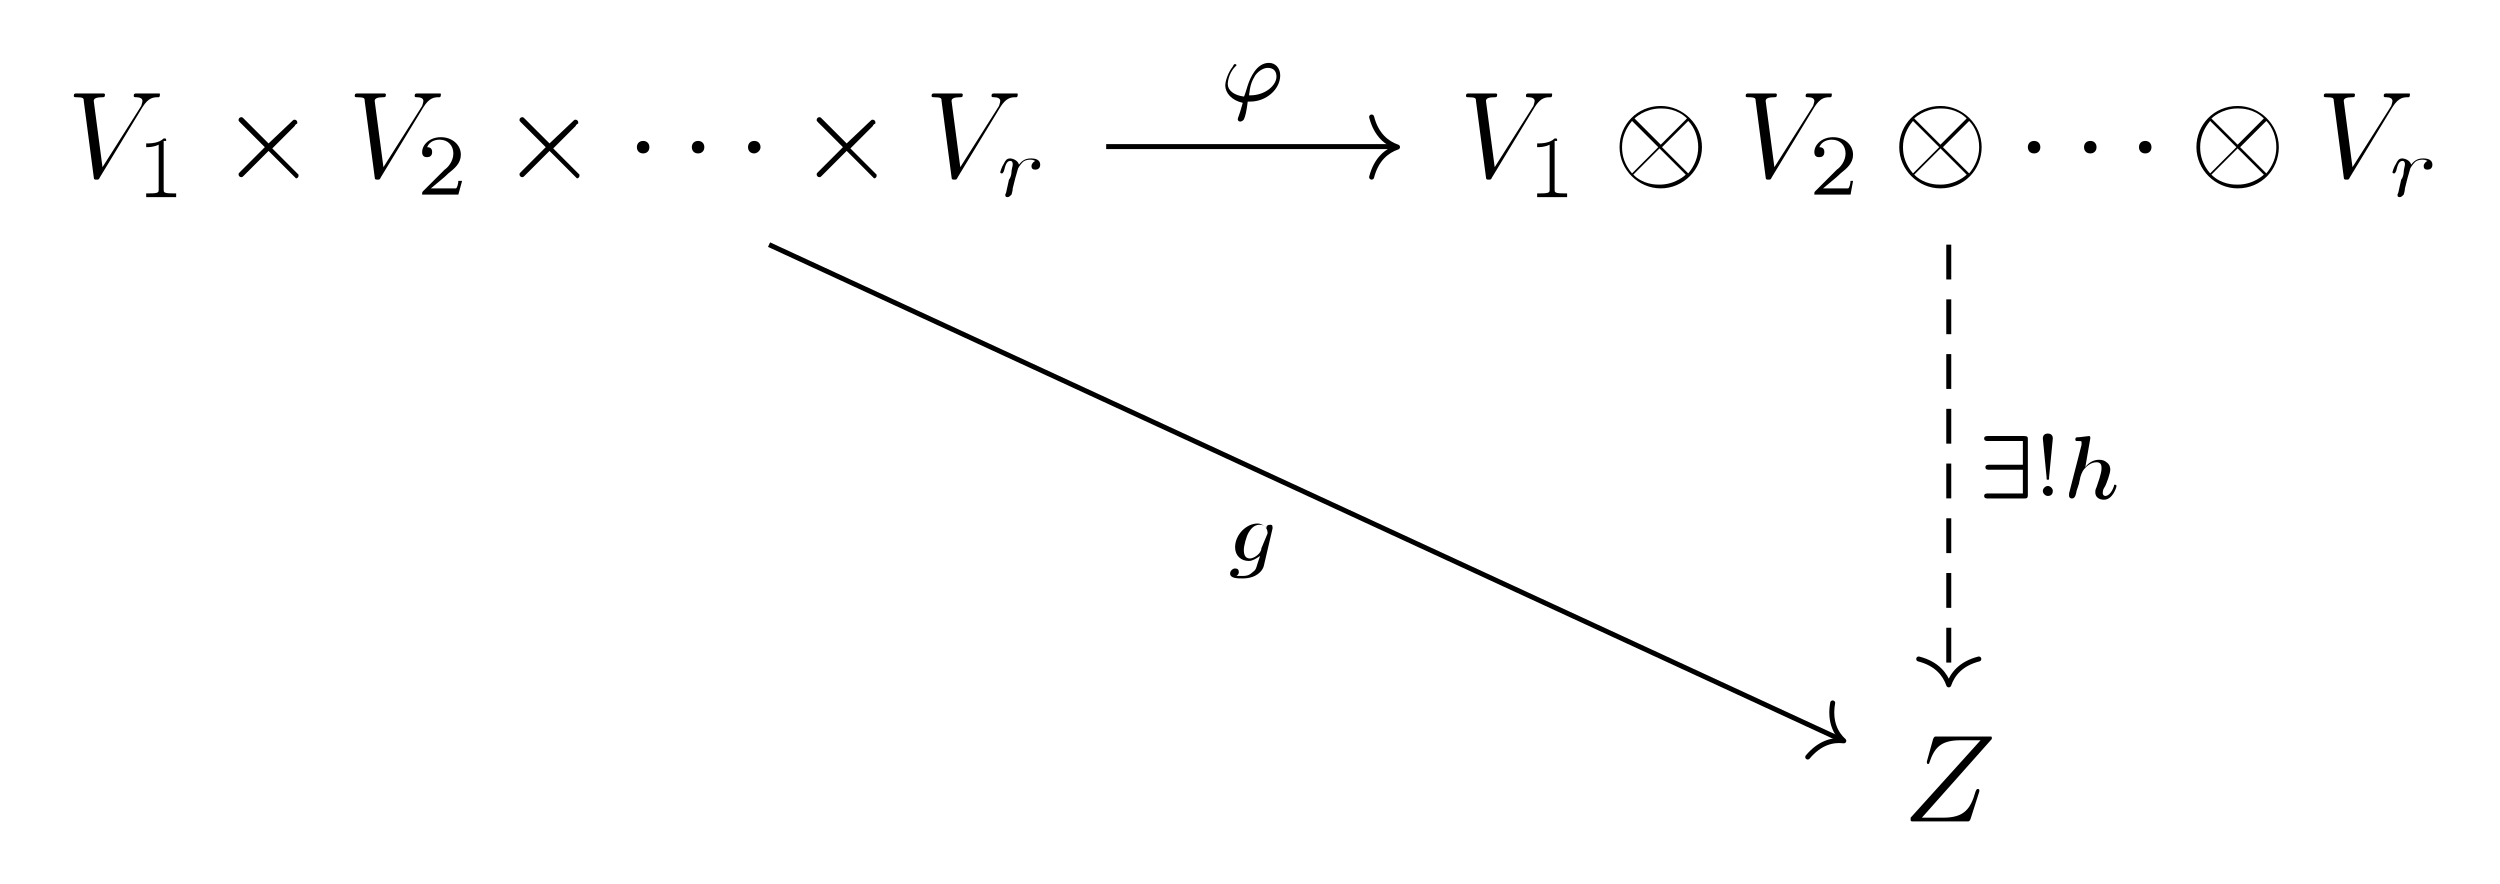
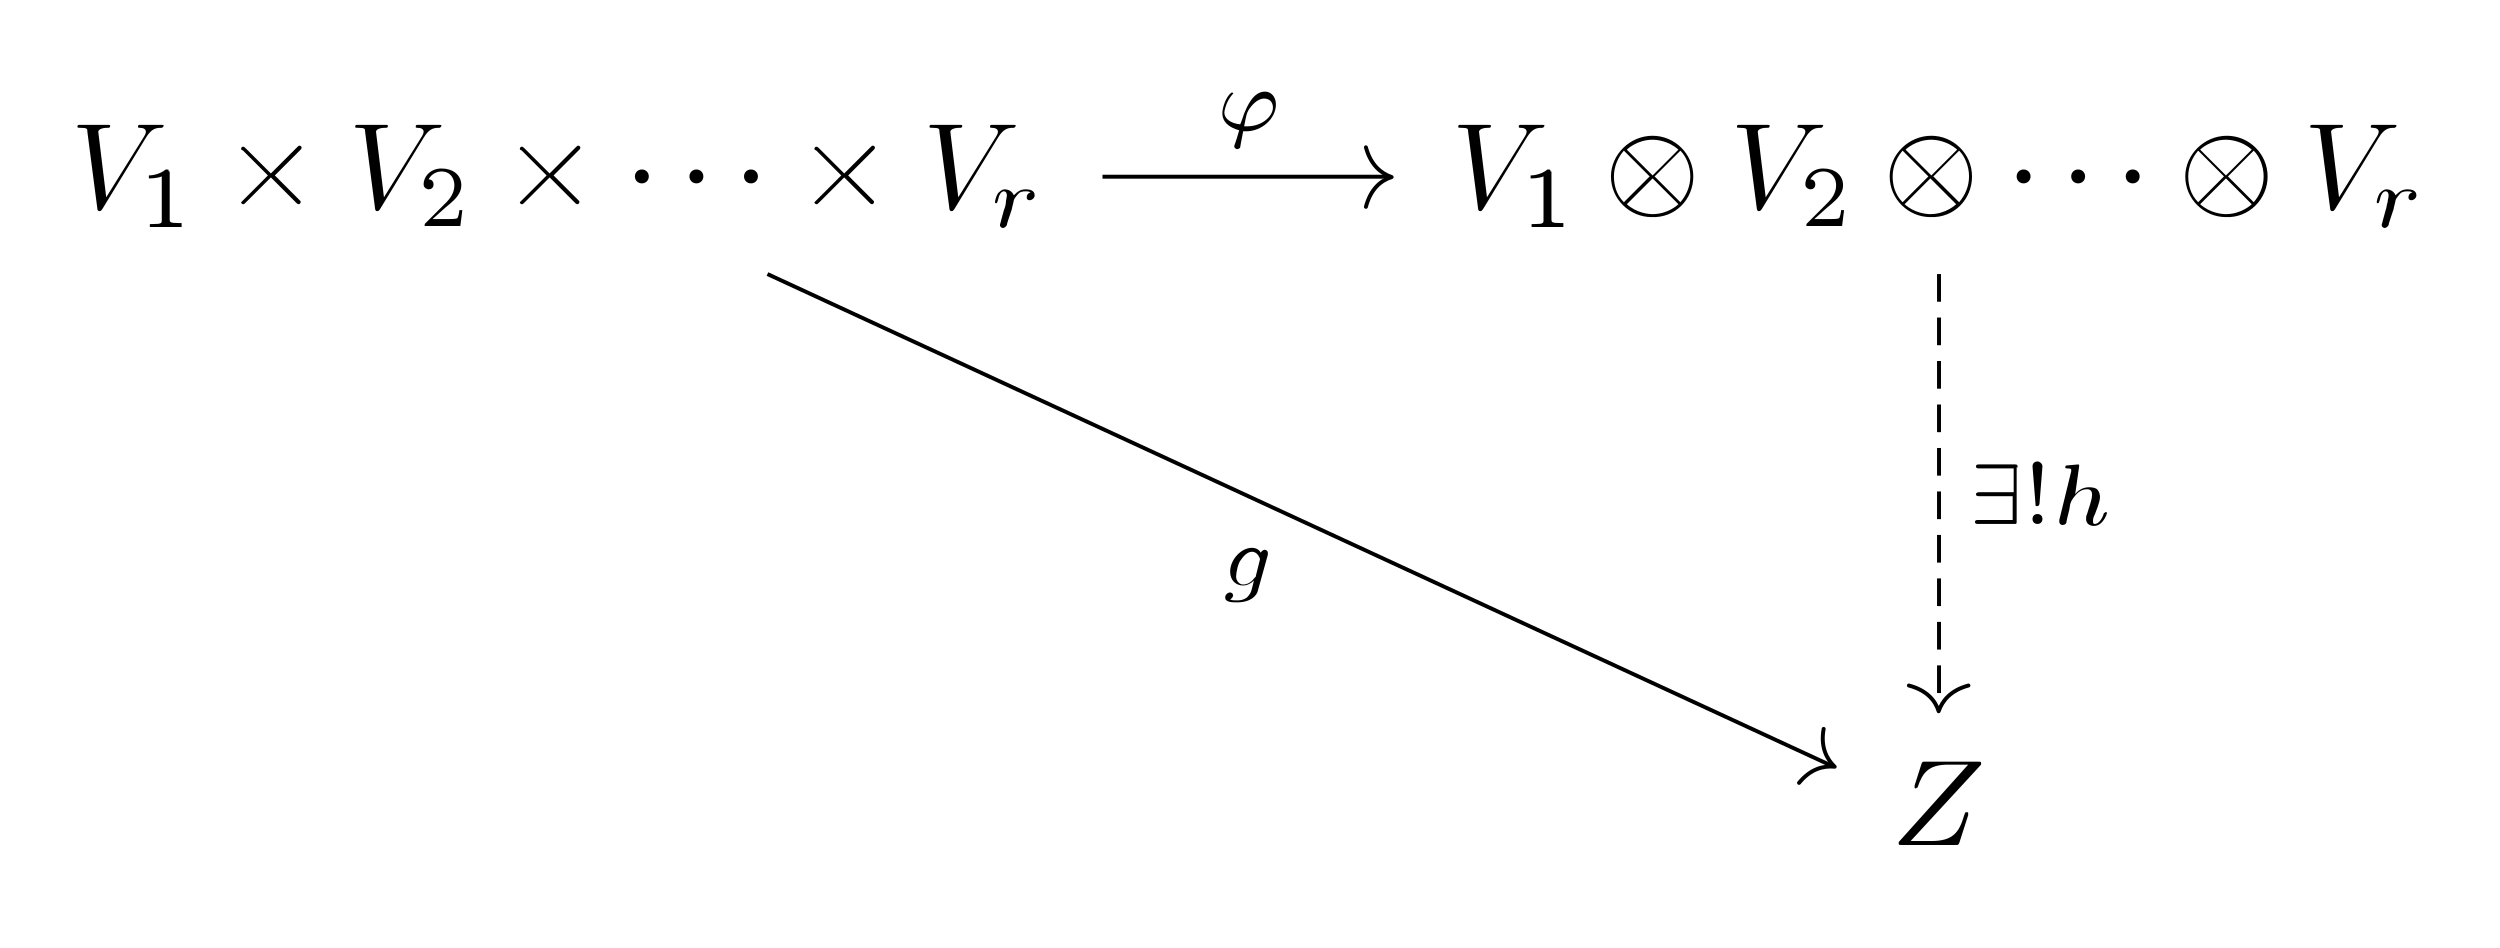
- <svg xmlns="http://www.w3.org/2000/svg" version="1.1" id="图层_1" x="0px" y="0px" viewBox="0 0 540.6 191.1" style="enable-background:new 0 0 540.6 191.1;" xml:space="preserve">
+ <svg xmlns="http://www.w3.org/2000/svg" version="1.1" id="图层_1" x="0px" y="0px" width="680.5px" height="258px" viewBox="0 0 680.5 258" style="enable-background:new 0 0 680.5 258;" xml:space="preserve">
  <style type="text/css">
	.st0{fill:#FFFFFF;stroke:#000000;stroke-miterlimit:10;}
	.st1{fill:none;stroke:#000000;stroke-width:1.076;stroke-miterlimit:10;}
	.st2{fill:none;stroke:#000000;stroke-width:1.076;stroke-linecap:round;stroke-linejoin:round;stroke-miterlimit:10;}
	.st3{fill:none;stroke:#000000;stroke-width:1.076;stroke-miterlimit:10;stroke-dasharray:7.531,4.304;}
</style>
-   <rect x="-57.7" y="-72.2" class="st0" width="666.9" height="344.7" />
+   <rect x="-71.1" y="-81.8" class="st0" width="833.6" height="430.9" />
  <g id="page1">
    <g transform="matrix(2.7 0 0 2.7 -300.4875 -201.1852)">
      <g>
-         <path id="g2-86" d="M122.7,83.1c0.5-0.8,0.9-0.8,1.3-0.8c0.1,0,0.1-0.2,0.1-0.2c0-0.1,0-0.1-0.1-0.1c-0.3,0-0.5,0-0.8,0     c-0.3,0-0.7,0-1,0c-0.1,0-0.2,0-0.2,0.2c0,0.1,0.1,0.1,0.2,0.1c0.3,0,0.5,0.1,0.5,0.3c0,0.1-0.1,0.4-0.1,0.4l-3.1,4.9l-0.7-5.3     c0-0.2,0.2-0.3,0.7-0.3c0.1,0,0.2,0,0.2-0.2c0-0.1-0.1-0.1-0.1-0.1c-0.4,0-0.8,0-1.2,0c-0.2,0-0.4,0-0.5,0s-0.4,0-0.5,0     c-0.1,0-0.2,0-0.2,0.2c0,0.1,0.1,0.1,0.2,0.1c0.6,0,0.6,0.1,0.6,0.3l0.8,6.1c0,0.2,0.1,0.2,0.2,0.2c0.2,0,0.2,0,0.3-0.2     L122.7,83.1z" />
+         <path id="g2-86" d="M126,88.4c0.6-1,1.1-1,1.6-1c0.1,0,0.2-0.2,0.2-0.2c0-0.1-0.1-0.1-0.2-0.1c-0.3,0-0.7,0-1,0     c-0.4,0-0.8,0-1.2,0c-0.1,0-0.2,0-0.2,0.2c0,0.1,0.1,0.1,0.2,0.1c0.3,0,0.6,0.1,0.6,0.4c0,0.2-0.2,0.5-0.2,0.5l-3.8,6.1l-0.8-6.6     c0-0.2,0.3-0.4,0.9-0.4c0.2,0,0.3,0,0.3-0.2c0-0.1-0.1-0.1-0.2-0.1c-0.5,0-1,0-1.5,0c-0.2,0-0.5,0-0.7,0s-0.5,0-0.7,0     c-0.1,0-0.2,0-0.2,0.2c0,0.1,0.1,0.1,0.3,0.1c0.7,0,0.7,0.1,0.7,0.4l1,7.7c0,0.2,0.1,0.3,0.2,0.3c0.2,0,0.2-0.1,0.3-0.2L126,88.4     z" />
      </g>
      <g>
-         <path id="g4-49" d="M124.6,85.8c0-0.2,0-0.2-0.2-0.2c-0.4,0.4-1.1,0.4-1.4,0.4v0.3c0.2,0,0.6,0,1-0.2v3.6c0,0.2,0,0.3-0.7,0.3     h-0.3v0.3c0.1,0,1,0,1.2,0c0.2,0,1.1,0,1.2,0V90h-0.3c-0.7,0-0.7-0.1-0.7-0.3V85.8z" />
+         <path id="g4-49" d="M128.3,91.8c0-0.2,0-0.2-0.3-0.2c-0.6,0.5-1.4,0.6-1.7,0.6v0.3c0.2,0,0.8,0,1.3-0.2v4.4c0,0.3,0,0.4-0.9,0.4     h-0.3v0.3c0.2,0,1.2,0,1.6,0c0.3,0,1.4,0,1.6,0V97h-0.3c-0.9,0-0.9-0.1-0.9-0.4V91.8z" />
      </g>
      <g>
-         <path id="g0-2" d="M132.8,86l-2-2c-0.1-0.1-0.1-0.1-0.2-0.1c-0.1,0-0.2,0.1-0.2,0.2c0,0.1,0,0.1,0.1,0.2l2,2l-2,2     c-0.1,0.1-0.1,0.1-0.1,0.2c0,0.1,0.1,0.2,0.2,0.2c0.1,0,0.1,0,0.2-0.1l2-2l2.1,2.1c0,0,0.1,0.1,0.1,0.1c0.1,0,0.2-0.1,0.2-0.2     c0,0,0-0.1,0-0.1c0,0-1.6-1.6-2.1-2.1l1.8-1.8c0-0.1,0.2-0.2,0.2-0.2c0,0,0-0.1,0-0.1c0-0.1-0.1-0.2-0.2-0.2     c-0.1,0-0.1,0-0.2,0.1L132.8,86z" />
+         <path id="g0-2" d="M138.6,92l-2.5-2.5c-0.1-0.1-0.2-0.2-0.3-0.2c-0.1,0-0.2,0.1-0.2,0.2c0,0.1,0,0.1,0.2,0.2l2.5,2.5l-2.5,2.5     c-0.1,0.1-0.2,0.2-0.2,0.2c0,0.1,0.1,0.2,0.2,0.2c0.1,0,0.1,0,0.3-0.2l2.5-2.5l2.6,2.6c0,0,0.1,0.1,0.2,0.1     c0.1,0,0.2-0.1,0.2-0.2c0,0,0-0.1,0-0.1c0,0-2-2-2.6-2.6l2.3-2.3c0.1-0.1,0.2-0.2,0.3-0.3c0,0,0.1-0.1,0.1-0.2     c0-0.1-0.1-0.2-0.2-0.2c-0.1,0-0.1,0-0.3,0.2L138.6,92z" />
      </g>
      <g>
-         <path id="g2-86_1_" d="M145.2,83.1c0.5-0.8,0.9-0.8,1.3-0.8c0.1,0,0.1-0.2,0.1-0.2c0-0.1,0-0.1-0.1-0.1c-0.3,0-0.5,0-0.8,0     c-0.3,0-0.7,0-1,0c-0.1,0-0.2,0-0.2,0.2c0,0.1,0.1,0.1,0.2,0.1c0.3,0,0.5,0.1,0.5,0.3c0,0.1-0.1,0.4-0.1,0.4l-3.1,4.9l-0.7-5.3     c0-0.2,0.2-0.3,0.7-0.3c0.1,0,0.2,0,0.2-0.2c0-0.1-0.1-0.1-0.1-0.1c-0.4,0-0.8,0-1.2,0c-0.2,0-0.4,0-0.5,0s-0.4,0-0.5,0     c-0.1,0-0.2,0-0.2,0.2c0,0.1,0.1,0.1,0.2,0.1c0.6,0,0.6,0.1,0.6,0.3l0.8,6.1c0,0.2,0.1,0.2,0.2,0.2c0.2,0,0.2,0,0.3-0.2     L145.2,83.1z" />
+         <path id="g2-86_1_" d="M154,88.4c0.6-1,1.1-1,1.6-1c0.1,0,0.2-0.2,0.2-0.2c0-0.1-0.1-0.1-0.2-0.1c-0.3,0-0.7,0-1,0     c-0.4,0-0.8,0-1.2,0c-0.1,0-0.2,0-0.2,0.2c0,0.1,0.1,0.1,0.2,0.1c0.3,0,0.6,0.1,0.6,0.4c0,0.2-0.2,0.5-0.2,0.5l-3.8,6.1l-0.8-6.6     c0-0.2,0.3-0.4,0.9-0.4c0.2,0,0.3,0,0.3-0.2c0-0.1-0.1-0.1-0.2-0.1c-0.5,0-1,0-1.5,0c-0.2,0-0.5,0-0.7,0c-0.2,0-0.5,0-0.7,0     c-0.1,0-0.2,0-0.2,0.2c0,0.1,0.1,0.1,0.3,0.1c0.7,0,0.7,0.1,0.7,0.4l1,7.7c0,0.2,0.1,0.3,0.2,0.3c0.2,0,0.2-0.1,0.3-0.2L154,88.4     z" />
      </g>
      <g>
-         <path id="g4-50" d="M148.3,89H148c0,0.2-0.1,0.6-0.2,0.6c-0.1,0-0.6,0-0.7,0h-1.3c0.7-0.6,1-0.8,1.4-1.2c0.5-0.4,1-0.8,1-1.5     c0-0.8-0.7-1.4-1.6-1.4c-0.9,0-1.5,0.6-1.5,1.2c0,0.4,0.3,0.4,0.4,0.4c0.2,0,0.4-0.1,0.4-0.4c0-0.1,0-0.4-0.4-0.4     c0.2-0.5,0.7-0.6,1-0.6c0.7,0,1.1,0.5,1.1,1.1c0,0.6-0.4,1.1-0.7,1.3l-1.7,1.7c-0.1,0.1-0.1,0.1-0.1,0.3h2.9L148.3,89z" />
+         <path id="g4-50" d="M157.9,95.7h-0.3c0,0.2-0.1,0.7-0.2,0.8c-0.1,0.1-0.7,0.1-0.9,0.1h-1.6c0.9-0.8,1.2-1.1,1.7-1.5     c0.6-0.5,1.2-1.1,1.2-1.9c0-1.1-0.9-1.7-2-1.7c-1.1,0-1.8,0.8-1.8,1.6c0,0.4,0.4,0.5,0.5,0.5c0.2,0,0.5-0.1,0.5-0.5     c0-0.2-0.1-0.5-0.5-0.5c0.3-0.6,0.9-0.8,1.3-0.8c0.9,0,1.3,0.7,1.3,1.4c0,0.8-0.5,1.4-0.8,1.7l-2.1,2.1c-0.1,0.1-0.1,0.1-0.1,0.3     h3.6L157.9,95.7z" />
      </g>
      <g>
-         <path id="g0-2_1_" d="M155.3,86l-2-2c-0.1-0.1-0.1-0.1-0.2-0.1c-0.1,0-0.2,0.1-0.2,0.2c0,0.1,0,0.1,0.1,0.2l2,2l-2,2     c-0.1,0.1-0.1,0.1-0.1,0.2c0,0.1,0.1,0.2,0.2,0.2c0.1,0,0.1,0,0.2-0.1l2-2l2.1,2.1c0,0,0.1,0.1,0.1,0.1c0.1,0,0.2-0.1,0.2-0.2     c0,0,0-0.1,0-0.1c0,0-1.6-1.6-2.1-2.1l1.8-1.8c0-0.1,0.2-0.2,0.2-0.2c0,0,0-0.1,0-0.1c0-0.1-0.1-0.2-0.2-0.2     c-0.1,0-0.1,0-0.2,0.1L155.3,86z" />
+         <path id="g0-2_1_" d="M166.7,92l-2.5-2.5c-0.1-0.1-0.2-0.2-0.3-0.2c-0.1,0-0.2,0.1-0.2,0.2c0,0.1,0,0.1,0.2,0.2l2.5,2.5l-2.5,2.5     c-0.1,0.1-0.2,0.2-0.2,0.2c0,0.1,0.1,0.2,0.2,0.2c0.1,0,0.1,0,0.3-0.2l2.5-2.5l2.6,2.6c0,0,0.1,0.1,0.2,0.1     c0.1,0,0.2-0.1,0.2-0.2c0,0,0-0.1,0-0.1c0,0-2-2-2.6-2.6l2.3-2.3c0.1-0.1,0.2-0.2,0.3-0.3c0,0,0.1-0.1,0.1-0.2     c0-0.1-0.1-0.2-0.2-0.2c-0.1,0-0.1,0-0.3,0.2L166.7,92z" />
      </g>
      <g>
-         <path id="g0-1" d="M163.3,86.3c0-0.3-0.2-0.5-0.5-0.5c-0.3,0-0.5,0.2-0.5,0.5s0.2,0.5,0.5,0.5C163.1,86.8,163.3,86.6,163.3,86.3z     " />
+         <path id="g0-1" d="M176.7,92.3c0-0.4-0.3-0.7-0.7-0.7s-0.7,0.3-0.7,0.7s0.3,0.7,0.7,0.7S176.7,92.7,176.7,92.3z" />
      </g>
      <g>
-         <path id="g0-1_1_" d="M167.7,86.3c0-0.3-0.2-0.5-0.5-0.5c-0.3,0-0.5,0.2-0.5,0.5s0.2,0.5,0.5,0.5     C167.5,86.8,167.7,86.6,167.7,86.3z" />
+         <path id="g0-1_1_" d="M182.2,92.3c0-0.4-0.3-0.7-0.7-0.7s-0.7,0.3-0.7,0.7s0.3,0.7,0.7,0.7S182.2,92.7,182.2,92.3z" />
      </g>
      <g>
-         <path id="g0-1_2_" d="M172.2,86.3c0-0.3-0.2-0.5-0.5-0.5c-0.3,0-0.5,0.2-0.5,0.5s0.2,0.5,0.5,0.5     C171.9,86.8,172.2,86.6,172.2,86.3z" />
+         <path id="g0-1_2_" d="M187.7,92.3c0-0.4-0.3-0.7-0.7-0.7s-0.7,0.3-0.7,0.7s0.3,0.7,0.7,0.7S187.7,92.7,187.7,92.3z" />
      </g>
      <g>
-         <path id="g0-2_2_" d="M179.1,86l-2-2c-0.1-0.1-0.1-0.1-0.2-0.1c-0.1,0-0.2,0.1-0.2,0.2c0,0.1,0,0.1,0.1,0.2l2,2l-2,2     c-0.1,0.1-0.1,0.1-0.1,0.2c0,0.1,0.1,0.2,0.2,0.2c0.1,0,0.1,0,0.2-0.1l2-2l2.1,2.1c0,0,0.1,0.1,0.1,0.1c0.1,0,0.2-0.1,0.2-0.2     c0,0,0-0.1,0-0.1c0,0-1.6-1.6-2.1-2.1l1.8-1.8c0-0.1,0.2-0.2,0.2-0.2c0,0,0-0.1,0-0.1c0-0.1-0.1-0.2-0.2-0.2     c-0.1,0-0.1,0-0.2,0.1L179.1,86z" />
+         <path id="g0-2_2_" d="M196.4,92l-2.5-2.5c-0.1-0.1-0.2-0.2-0.3-0.2c-0.1,0-0.2,0.1-0.2,0.2c0,0.1,0,0.1,0.2,0.2l2.5,2.5l-2.5,2.5     c-0.1,0.1-0.2,0.2-0.2,0.2c0,0.1,0.1,0.2,0.2,0.2c0.1,0,0.1,0,0.3-0.2l2.5-2.5l2.6,2.6c0,0,0.1,0.1,0.2,0.1     c0.1,0,0.2-0.1,0.2-0.2c0,0,0-0.1,0-0.1c0,0-2-2-2.6-2.6l2.3-2.3c0.1-0.1,0.2-0.2,0.3-0.3c0,0,0.1-0.1,0.1-0.2     c0-0.1-0.1-0.2-0.2-0.2c-0.1,0-0.1,0-0.3,0.2L196.4,92z" />
      </g>
      <g>
-         <path id="g2-86_2_" d="M191.4,83.1c0.5-0.8,0.9-0.8,1.3-0.8c0.1,0,0.1-0.2,0.1-0.2c0-0.1,0-0.1-0.1-0.1c-0.3,0-0.5,0-0.8,0     c-0.3,0-0.7,0-1,0c-0.1,0-0.2,0-0.2,0.2c0,0.1,0.1,0.1,0.2,0.1c0.3,0,0.5,0.1,0.5,0.3c0,0.1-0.1,0.4-0.1,0.4l-3.1,4.9l-0.7-5.3     c0-0.2,0.2-0.3,0.7-0.3c0.1,0,0.2,0,0.2-0.2c0-0.1-0.1-0.1-0.1-0.1c-0.4,0-0.8,0-1.2,0c-0.2,0-0.4,0-0.5,0s-0.4,0-0.5,0     c-0.1,0-0.2,0-0.2,0.2c0,0.1,0.1,0.1,0.2,0.1c0.6,0,0.6,0.1,0.6,0.3l0.8,6.1c0,0.2,0.1,0.2,0.2,0.2c0.2,0,0.2,0,0.3-0.2     L191.4,83.1z" />
+         <path id="g2-86_2_" d="M211.9,88.4c0.6-1,1.1-1,1.6-1c0.1,0,0.2-0.2,0.2-0.2c0-0.1-0.1-0.1-0.2-0.1c-0.3,0-0.7,0-1,0     c-0.4,0-0.8,0-1.2,0c-0.1,0-0.2,0-0.2,0.2c0,0.1,0.1,0.1,0.2,0.1c0.3,0,0.6,0.1,0.6,0.4c0,0.2-0.2,0.5-0.2,0.5l-3.8,6.1l-0.8-6.6     c0-0.2,0.3-0.4,0.9-0.4c0.2,0,0.3,0,0.3-0.2c0-0.1-0.1-0.1-0.2-0.1c-0.5,0-1,0-1.5,0c-0.2,0-0.5,0-0.7,0c-0.2,0-0.5,0-0.7,0     c-0.1,0-0.2,0-0.2,0.2c0,0.1,0.1,0.1,0.3,0.1c0.7,0,0.7,0.1,0.7,0.4l1,7.7c0,0.2,0.1,0.3,0.2,0.3c0.2,0,0.2-0.1,0.3-0.2     L211.9,88.4z" />
      </g>
      <g>
-         <path id="g3-114" d="M192.6,88.8c0,0,0.2-0.7,0.2-0.7c0-0.1,0.2-0.4,0.4-0.6c0.1-0.1,0.3-0.2,0.6-0.2c0.1,0,0.2,0,0.4,0.1     c-0.2,0.1-0.3,0.3-0.3,0.4c0,0.2,0.1,0.3,0.3,0.3s0.4-0.1,0.4-0.4c0-0.4-0.4-0.5-0.7-0.5c-0.4,0-0.7,0.1-1,0.5     c-0.1-0.4-0.6-0.5-0.7-0.5c-0.3,0-0.4,0.2-0.5,0.4c-0.2,0.3-0.3,0.7-0.3,0.7c0,0.1,0.1,0.1,0.1,0.1c0.1,0,0.1,0,0.2-0.2     c0.1-0.4,0.2-0.8,0.5-0.8c0.2,0,0.2,0.2,0.2,0.3c0,0.1-0.1,0.4-0.1,0.6s-0.1,0.5-0.2,0.6l-0.2,0.9c0,0.1-0.1,0.3-0.1,0.3     c0,0.2,0.1,0.2,0.2,0.2c0.1,0,0.2-0.1,0.3-0.2c0,0,0.1-0.3,0.1-0.5L192.6,88.8z" />
+         <path id="g3-114" d="M213.3,95.6c0-0.1,0.2-0.8,0.2-0.9c0-0.1,0.3-0.5,0.5-0.7c0.1-0.1,0.3-0.2,0.7-0.2c0.1,0,0.3,0,0.5,0.1     c-0.3,0.1-0.4,0.3-0.4,0.5c0,0.2,0.1,0.3,0.3,0.3s0.5-0.2,0.5-0.5c0-0.5-0.5-0.6-0.9-0.6c-0.5,0-0.8,0.2-1.2,0.6     c-0.2-0.5-0.7-0.6-0.9-0.6c-0.3,0-0.5,0.2-0.7,0.4c-0.2,0.3-0.3,0.8-0.3,0.9c0,0.1,0.1,0.1,0.1,0.1c0.1,0,0.1,0,0.2-0.3     c0.1-0.5,0.3-0.9,0.6-0.9c0.2,0,0.3,0.2,0.3,0.4c0,0.2-0.1,0.5-0.1,0.7s-0.1,0.6-0.2,0.8l-0.3,1.1c0,0.1-0.1,0.3-0.1,0.4     c0,0.2,0.2,0.3,0.3,0.3c0.1,0,0.3-0.1,0.4-0.3c0-0.1,0.1-0.4,0.2-0.7L213.3,95.6z" />
      </g>
    </g>
    <g transform="matrix(2.7 0 0 2.7 -300.4874 -201.1852)">
      <g>
-         <path id="g2-86_3_" d="M234.2,83.1c0.5-0.8,0.9-0.8,1.3-0.8c0.1,0,0.1-0.2,0.1-0.2c0-0.1,0-0.1-0.1-0.1c-0.3,0-0.5,0-0.8,0     c-0.3,0-0.7,0-1,0c-0.1,0-0.2,0-0.2,0.2c0,0.1,0.1,0.1,0.2,0.1c0.3,0,0.5,0.1,0.5,0.3c0,0.1-0.1,0.4-0.1,0.4l-3.1,4.9l-0.7-5.3     c0-0.2,0.2-0.3,0.7-0.3c0.1,0,0.2,0,0.2-0.2c0-0.1-0.1-0.1-0.1-0.1c-0.4,0-0.8,0-1.2,0c-0.2,0-0.4,0-0.5,0s-0.4,0-0.5,0     c-0.1,0-0.2,0-0.2,0.2c0,0.1,0.1,0.1,0.2,0.1c0.6,0,0.6,0.1,0.6,0.3l0.8,6.1c0,0.2,0.1,0.2,0.2,0.2c0.2,0,0.2,0,0.3-0.2     L234.2,83.1z" />
+         <path id="g2-86_3_" d="M265.2,88.4c0.6-1,1.1-1,1.6-1c0.1,0,0.2-0.2,0.2-0.2c0-0.1-0.1-0.1-0.2-0.1c-0.3,0-0.7,0-1,0     c-0.4,0-0.8,0-1.2,0c-0.1,0-0.2,0-0.2,0.2c0,0.1,0.1,0.1,0.2,0.1c0.3,0,0.6,0.1,0.6,0.4c0,0.2-0.2,0.5-0.2,0.5l-3.8,6.1l-0.8-6.6     c0-0.2,0.3-0.4,0.9-0.4c0.2,0,0.3,0,0.3-0.2c0-0.1-0.1-0.1-0.2-0.1c-0.5,0-1,0-1.5,0c-0.2,0-0.5,0-0.7,0c-0.2,0-0.5,0-0.7,0     c-0.1,0-0.2,0-0.2,0.2c0,0.1,0.1,0.1,0.3,0.1c0.7,0,0.7,0.1,0.7,0.4l1,7.7c0,0.2,0.1,0.3,0.2,0.3c0.2,0,0.2-0.1,0.3-0.2     L265.2,88.4z" />
      </g>
      <g>
-         <path id="g4-49_1_" d="M236,85.8c0-0.2,0-0.2-0.2-0.2c-0.4,0.4-1.1,0.4-1.4,0.4v0.3c0.2,0,0.6,0,1-0.2v3.6c0,0.2,0,0.3-0.7,0.3     h-0.3v0.3c0.1,0,1,0,1.2,0c0.2,0,1.1,0,1.2,0V90h-0.3c-0.7,0-0.7-0.1-0.7-0.3V85.8z" />
+         <path id="g4-49_1_" d="M267.6,91.8c0-0.2,0-0.2-0.3-0.2c-0.6,0.5-1.4,0.6-1.7,0.6v0.3c0.2,0,0.8,0,1.3-0.2v4.4     c0,0.3,0,0.4-0.9,0.4h-0.3v0.3c0.2,0,1.2,0,1.6,0c0.3,0,1.4,0,1.6,0V97h-0.3c-0.9,0-0.9-0.1-0.9-0.4V91.8z" />
      </g>
      <g>
-         <path id="g0-10" d="M247.6,86.3c0-1.8-1.5-3.3-3.3-3.3c-1.9,0-3.3,1.5-3.3,3.3c0,1.8,1.5,3.3,3.3,3.3     C246.1,89.6,247.6,88.1,247.6,86.3z M242.3,84.1c0,0-0.1-0.1-0.1-0.1c0,0,0.8-0.8,2.1-0.8c0.3,0,1.3,0,2.1,0.8l-2.1,2.1     L242.3,84.1z M242,88.4c-0.6-0.7-0.8-1.4-0.8-2.1c0-0.8,0.3-1.5,0.8-2.1l2.1,2.1L242,88.4z M246.5,84.2c0.5,0.5,0.8,1.3,0.8,2.1     c0,0.8-0.3,1.5-0.8,2.1l-2.1-2.1L246.5,84.2z M246.2,88.4c0,0,0.1,0.1,0.1,0.1c0,0-0.8,0.8-2.1,0.8c-0.3,0-1.3,0-2.1-0.8l2.1-2.1     L246.2,88.4z" />
+         <path id="g0-10" d="M282,92.3c0-2.3-1.9-4.1-4.1-4.1c-2.3,0-4.2,1.9-4.2,4.1c0,2.3,1.9,4.1,4.1,4.1C280.2,96.5,282,94.6,282,92.3     z M275.4,89.7c0,0-0.1-0.1-0.1-0.1c0,0,1-1,2.6-1c0.4,0,1.6,0.1,2.6,1l-2.6,2.6L275.4,89.7z M275,94.9c-0.8-0.8-1-1.8-1-2.6     c0-1,0.4-1.9,1-2.6l2.6,2.6L275,94.9z M280.7,89.7c0.6,0.6,1,1.6,1,2.6c0,1-0.4,1.9-1,2.6l-2.6-2.6L280.7,89.7z M280.4,95     c0,0,0.1,0.1,0.1,0.1c0,0-1,1-2.6,1c-0.4,0-1.6-0.1-2.6-1l2.6-2.6L280.4,95z" />
      </g>
      <g>
-         <path id="g2-86_4_" d="M256.6,83.1c0.5-0.8,0.9-0.8,1.3-0.8c0.1,0,0.1-0.2,0.1-0.2c0-0.1,0-0.1-0.1-0.1c-0.3,0-0.5,0-0.8,0     c-0.3,0-0.7,0-1,0c-0.1,0-0.2,0-0.2,0.2c0,0.1,0.1,0.1,0.2,0.1c0.3,0,0.5,0.1,0.5,0.3c0,0.1-0.1,0.4-0.1,0.4l-3.1,4.9l-0.7-5.3     c0-0.2,0.2-0.3,0.7-0.3c0.1,0,0.2,0,0.2-0.2c0-0.1-0.1-0.1-0.1-0.1c-0.4,0-0.8,0-1.2,0c-0.2,0-0.4,0-0.5,0s-0.4,0-0.5,0     c-0.1,0-0.2,0-0.2,0.2c0,0.1,0.1,0.1,0.2,0.1c0.6,0,0.6,0.1,0.6,0.3l0.8,6.1c0,0.2,0.1,0.2,0.2,0.2c0.2,0,0.2,0,0.3-0.2     L256.6,83.1z" />
+         <path id="g2-86_4_" d="M293.3,88.4c0.6-1,1.1-1,1.6-1c0.1,0,0.2-0.2,0.2-0.2c0-0.1-0.1-0.1-0.2-0.1c-0.3,0-0.7,0-1,0     c-0.4,0-0.8,0-1.2,0c-0.1,0-0.2,0-0.2,0.2c0,0.1,0.1,0.1,0.2,0.1c0.3,0,0.6,0.1,0.6,0.4c0,0.2-0.2,0.5-0.2,0.5l-3.8,6.1l-0.8-6.6     c0-0.2,0.3-0.4,0.9-0.4c0.2,0,0.3,0,0.3-0.2c0-0.1-0.1-0.1-0.2-0.1c-0.5,0-1,0-1.5,0c-0.2,0-0.5,0-0.7,0c-0.2,0-0.5,0-0.7,0     c-0.1,0-0.2,0-0.2,0.2c0,0.1,0.1,0.1,0.3,0.1c0.7,0,0.7,0.1,0.7,0.4l1,7.7c0,0.2,0.1,0.3,0.2,0.3c0.2,0,0.2-0.1,0.3-0.2     L293.3,88.4z" />
      </g>
      <g>
-         <path id="g4-50_1_" d="M259.7,89h-0.2c0,0.2-0.1,0.6-0.2,0.6c-0.1,0-0.6,0-0.7,0h-1.3c0.7-0.6,1-0.8,1.4-1.2c0.5-0.4,1-0.8,1-1.5     c0-0.8-0.7-1.4-1.6-1.4c-0.9,0-1.5,0.6-1.5,1.2c0,0.4,0.3,0.4,0.4,0.4c0.2,0,0.4-0.1,0.4-0.4c0-0.1,0-0.4-0.4-0.4     c0.2-0.5,0.7-0.6,1-0.6c0.7,0,1.1,0.5,1.1,1.1c0,0.6-0.4,1.1-0.7,1.3l-1.7,1.7c-0.1,0.1-0.1,0.1-0.1,0.3h2.9L259.7,89z" />
+         <path id="g4-50_1_" d="M297.2,95.7h-0.3c0,0.2-0.1,0.7-0.2,0.8c-0.1,0.1-0.7,0.1-0.9,0.1h-1.6c0.9-0.8,1.2-1.1,1.7-1.5     c0.6-0.5,1.2-1.1,1.2-1.9c0-1.1-0.9-1.7-2-1.7c-1.1,0-1.8,0.8-1.8,1.6c0,0.4,0.4,0.5,0.5,0.5c0.2,0,0.5-0.1,0.5-0.5     c0-0.2-0.1-0.5-0.5-0.5c0.3-0.6,0.9-0.8,1.3-0.8c0.9,0,1.3,0.7,1.3,1.4c0,0.8-0.5,1.4-0.8,1.7l-2.1,2.1c-0.1,0.1-0.1,0.1-0.1,0.3     h3.6L297.2,95.7z" />
      </g>
      <g>
-         <path id="g0-10_1_" d="M270,86.3c0-1.8-1.5-3.3-3.3-3.3c-1.9,0-3.3,1.5-3.3,3.3c0,1.8,1.5,3.3,3.3,3.3     C268.6,89.6,270,88.1,270,86.3z M264.7,84.1c0,0-0.1-0.1-0.1-0.1c0,0,0.8-0.8,2.1-0.8c0.3,0,1.3,0,2.1,0.8l-2.1,2.1L264.7,84.1z      M264.5,88.4c-0.6-0.7-0.8-1.4-0.8-2.1c0-0.8,0.3-1.5,0.8-2.1l2.1,2.1L264.5,88.4z M269,84.2c0.5,0.5,0.8,1.3,0.8,2.1     c0,0.8-0.3,1.5-0.8,2.1l-2.1-2.1L269,84.2z M268.7,88.4c0,0,0.1,0.1,0.1,0.1c0,0-0.8,0.8-2.1,0.8c-0.3,0-1.3,0-2.1-0.8l2.1-2.1     L268.7,88.4z" />
+         <path id="g0-10_1_" d="M310.1,92.3c0-2.3-1.9-4.1-4.1-4.1c-2.3,0-4.2,1.9-4.2,4.1c0,2.3,1.9,4.1,4.1,4.1     C308.3,96.5,310.1,94.6,310.1,92.3z M303.5,89.7c0,0-0.1-0.1-0.1-0.1c0,0,1-1,2.6-1c0.4,0,1.6,0.1,2.6,1l-2.6,2.6L303.5,89.7z      M303.1,94.9c-0.8-0.8-1-1.8-1-2.6c0-1,0.4-1.9,1-2.6l2.6,2.6L303.1,94.9z M308.8,89.7c0.6,0.6,1,1.6,1,2.6c0,1-0.4,1.9-1,2.6     l-2.6-2.6L308.8,89.7z M308.4,95c0,0,0.1,0.1,0.1,0.1c0,0-1,1-2.6,1c-0.4,0-1.6-0.1-2.6-1l2.6-2.6L308.4,95z" />
      </g>
      <g>
-         <path id="g0-1_3_" d="M274.7,86.3c0-0.3-0.2-0.5-0.5-0.5s-0.5,0.2-0.5,0.5s0.2,0.5,0.5,0.5S274.7,86.6,274.7,86.3z" />
+         <path id="g0-1_3_" d="M316,92.3c0-0.4-0.3-0.7-0.7-0.7s-0.7,0.3-0.7,0.7s0.3,0.7,0.7,0.7S316,92.7,316,92.3z" />
      </g>
      <g>
-         <path id="g0-1_4_" d="M279.2,86.3c0-0.3-0.2-0.5-0.5-0.5s-0.5,0.2-0.5,0.5s0.2,0.5,0.5,0.5S279.2,86.6,279.2,86.3z" />
+         <path id="g0-1_4_" d="M321.5,92.3c0-0.4-0.3-0.7-0.7-0.7s-0.7,0.3-0.7,0.7s0.3,0.7,0.7,0.7S321.5,92.7,321.5,92.3z" />
      </g>
      <g>
-         <path id="g0-1_5_" d="M283.6,86.3c0-0.3-0.2-0.5-0.5-0.5s-0.5,0.2-0.5,0.5s0.2,0.5,0.5,0.5S283.6,86.6,283.6,86.3z" />
+         <path id="g0-1_5_" d="M327,92.3c0-0.4-0.3-0.7-0.7-0.7s-0.7,0.3-0.7,0.7s0.3,0.7,0.7,0.7S327,92.7,327,92.3z" />
      </g>
      <g>
-         <path id="g0-10_2_" d="M293.8,86.3c0-1.8-1.5-3.3-3.3-3.3c-1.9,0-3.3,1.5-3.3,3.3c0,1.8,1.5,3.3,3.3,3.3     C292.4,89.6,293.8,88.1,293.8,86.3z M288.5,84.1c0,0-0.1-0.1-0.1-0.1c0,0,0.8-0.8,2.1-0.8c0.3,0,1.3,0,2.1,0.8l-2.1,2.1     L288.5,84.1z M288.3,88.4c-0.6-0.7-0.8-1.4-0.8-2.1c0-0.8,0.3-1.5,0.8-2.1l2.1,2.1L288.3,88.4z M292.8,84.2     c0.5,0.5,0.8,1.3,0.8,2.1c0,0.8-0.3,1.5-0.8,2.1l-2.1-2.1L292.8,84.2z M292.5,88.4c0,0,0.1,0.1,0.1,0.1c0,0-0.8,0.8-2.1,0.8     c-0.3,0-1.3,0-2.1-0.8l2.1-2.1L292.5,88.4z" />
+         <path id="g0-10_2_" d="M339.9,92.3c0-2.3-1.9-4.1-4.1-4.1c-2.3,0-4.2,1.9-4.2,4.1c0,2.3,1.9,4.1,4.1,4.1     C338,96.5,339.9,94.6,339.9,92.3z M333.2,89.7c0,0-0.1-0.1-0.1-0.1c0,0,1-1,2.6-1c0.4,0,1.6,0.1,2.6,1l-2.6,2.6L333.2,89.7z      M332.9,94.9c-0.8-0.8-1-1.8-1-2.6c0-1,0.4-1.9,1-2.6l2.6,2.6L332.9,94.9z M338.5,89.7c0.6,0.6,1,1.6,1,2.6c0,1-0.4,1.9-1,2.6     l-2.6-2.6L338.5,89.7z M338.2,95c0,0,0.1,0.1,0.1,0.1c0,0-1,1-2.6,1c-0.4,0-1.6-0.1-2.6-1l2.6-2.6L338.2,95z" />
      </g>
      <g>
-         <path id="g2-86_5_" d="M302.9,83.1c0.5-0.8,0.9-0.8,1.3-0.8c0.1,0,0.1-0.2,0.1-0.2c0-0.1,0-0.1-0.1-0.1c-0.3,0-0.5,0-0.8,0     c-0.3,0-0.7,0-1,0c-0.1,0-0.2,0-0.2,0.2c0,0.1,0.1,0.1,0.2,0.1c0.3,0,0.5,0.1,0.5,0.3c0,0.1-0.1,0.4-0.1,0.4l-3.1,4.9l-0.7-5.3     c0-0.2,0.2-0.3,0.7-0.3c0.1,0,0.2,0,0.2-0.2c0-0.1-0.1-0.1-0.1-0.1c-0.4,0-0.8,0-1.2,0c-0.2,0-0.4,0-0.5,0c-0.2,0-0.4,0-0.5,0     c-0.1,0-0.2,0-0.2,0.2c0,0.1,0.1,0.1,0.2,0.1c0.6,0,0.6,0.1,0.6,0.3l0.8,6.1c0,0.2,0.1,0.2,0.2,0.2c0.2,0,0.2,0,0.3-0.2     L302.9,83.1z" />
+         <path id="g2-86_5_" d="M351.1,88.4c0.6-1,1.1-1,1.6-1c0.1,0,0.2-0.2,0.2-0.2c0-0.1-0.1-0.1-0.2-0.1c-0.3,0-0.7,0-1,0     c-0.4,0-0.8,0-1.2,0c-0.1,0-0.2,0-0.2,0.2c0,0.1,0.1,0.1,0.2,0.1c0.3,0,0.6,0.1,0.6,0.4c0,0.2-0.2,0.5-0.2,0.5l-3.8,6.1l-0.8-6.6     c0-0.2,0.3-0.4,0.9-0.4c0.2,0,0.3,0,0.3-0.2c0-0.1-0.1-0.1-0.2-0.1c-0.5,0-1,0-1.5,0c-0.2,0-0.5,0-0.7,0c-0.2,0-0.5,0-0.7,0     c-0.1,0-0.2,0-0.2,0.2c0,0.1,0.1,0.1,0.3,0.1c0.7,0,0.7,0.1,0.7,0.4l1,7.7c0,0.2,0.1,0.3,0.2,0.3c0.2,0,0.2-0.1,0.3-0.2     L351.1,88.4z" />
      </g>
      <g>
-         <path id="g3-114_1_" d="M304.1,88.8c0,0,0.2-0.7,0.2-0.7c0-0.1,0.2-0.4,0.4-0.6c0.1-0.1,0.3-0.2,0.6-0.2c0.1,0,0.2,0,0.4,0.1     c-0.2,0.1-0.3,0.3-0.3,0.4c0,0.2,0.1,0.3,0.3,0.3s0.4-0.1,0.4-0.4c0-0.4-0.4-0.5-0.7-0.5c-0.4,0-0.7,0.1-1,0.5     c-0.1-0.4-0.6-0.5-0.7-0.5c-0.3,0-0.4,0.2-0.5,0.4c-0.2,0.3-0.3,0.7-0.3,0.7c0,0.1,0.1,0.1,0.1,0.1c0.1,0,0.1,0,0.2-0.2     c0.1-0.4,0.2-0.8,0.5-0.8c0.2,0,0.2,0.2,0.2,0.3c0,0.1-0.1,0.4-0.1,0.6s-0.1,0.5-0.2,0.6l-0.2,0.9c0,0.1-0.1,0.3-0.1,0.3     c0,0.2,0.1,0.2,0.2,0.2c0.1,0,0.2-0.1,0.3-0.2c0,0,0.1-0.3,0.1-0.5L304.1,88.8z" />
+         <path id="g3-114_1_" d="M352.6,95.6c0-0.1,0.2-0.8,0.2-0.9c0-0.1,0.3-0.5,0.5-0.7c0.1-0.1,0.3-0.2,0.7-0.2c0.1,0,0.3,0,0.5,0.1     c-0.3,0.1-0.4,0.3-0.4,0.5c0,0.2,0.1,0.3,0.3,0.3s0.5-0.2,0.5-0.5c0-0.5-0.5-0.6-0.9-0.6c-0.5,0-0.8,0.2-1.2,0.6     c-0.2-0.5-0.7-0.6-0.9-0.6c-0.3,0-0.5,0.2-0.7,0.4c-0.2,0.3-0.3,0.8-0.3,0.9c0,0.1,0.1,0.1,0.1,0.1c0.1,0,0.1,0,0.2-0.3     c0.1-0.5,0.3-0.9,0.6-0.9c0.2,0,0.3,0.2,0.3,0.4c0,0.2-0.1,0.5-0.1,0.7c-0.1,0.2-0.1,0.6-0.2,0.8l-0.3,1.1c0,0.1-0.1,0.3-0.1,0.4     c0,0.2,0.2,0.3,0.3,0.3c0.1,0,0.3-0.1,0.4-0.3c0-0.1,0.1-0.4,0.2-0.7L352.6,95.6z" />
      </g>
    </g>
    <g transform="matrix(2.7 0 0 2.7 -204.0634 -201.1852)">
      <g>
-         <path id="g2-90" d="M235.1,133.7c0,0,0-0.1,0-0.1c0-0.1,0-0.1-0.2-0.1h-4.2c-0.2,0-0.2,0-0.3,0.2l-0.5,1.8c0,0,0,0.1,0,0.1     c0,0,0,0.1,0.1,0.1c0.1,0,0.1-0.1,0.1-0.1c0.4-1.2,0.9-1.8,2.5-1.8h1.6l-5.6,6.2c0,0,0,0.1,0,0.2c0,0.1,0.1,0.1,0.2,0.1h4.3     c0.2,0,0.2,0,0.3-0.2l0.7-2.2c0,0,0-0.1,0-0.1c0,0,0-0.1-0.1-0.1c-0.1,0-0.1,0-0.2,0.2c-0.4,1.4-0.9,2.1-2.6,2.1h-1.7     L235.1,133.7z" />
+         <path id="g2-90" d="M275.3,151.6c0,0,0-0.1,0-0.2c0-0.1-0.1-0.1-0.3-0.1h-5.3c-0.3,0-0.3,0-0.4,0.2l-0.7,2.2c0,0.1,0,0.1,0,0.2     c0,0,0,0.1,0.1,0.1c0.1,0,0.1-0.1,0.2-0.1c0.5-1.5,1.1-2.3,3.1-2.3h2l-7,7.8c0,0,0,0.2,0,0.2c0,0.1,0.1,0.1,0.3,0.1h5.4     c0.3,0,0.3,0,0.4-0.2l0.9-2.8c0,0,0-0.1,0-0.2c0-0.1,0-0.1-0.2-0.1c-0.1,0-0.1,0-0.2,0.3c-0.5,1.7-1.1,2.6-3.3,2.6h-2.1     L275.3,151.6z" />
      </g>
    </g>
-     <path class="st1" d="M239.2,31.7h62.4" />
-     <path class="st2" d="M296.6,25.3c1,3.9,3.3,5.7,5.6,6.5c-2.3,0.8-4.6,2.6-5.6,6.5" />
+     <path class="st1" d="M300.1,48.1h78" />
+     <path class="st2" d="M371.8,40.1c1.3,4.8,4.1,7.1,7,8.1c-2.9,0.9-5.7,3.2-7,8.1" />
    <g transform="matrix(2.7 0 0 2.7 67.58183 -356.8431)">
      <g>
-         <path id="g3-39" d="M74.9,140.3c0.1,0,0.2,0,0.2,0c1.3,0,2.4-1,2.4-2.1c0-0.6-0.4-1-0.9-1c-1,0-1.5,1.2-1.7,1.8     c-0.1,0.3-0.2,0.7-0.3,0.9c-0.8-0.1-1.3-0.5-1.3-1c0,0,0-0.8,0.6-1.4c0,0,0.1-0.1,0.1-0.1c0-0.1-0.1-0.1-0.1-0.1     c-0.1,0-0.1,0-0.2,0.2c-0.4,0.5-0.6,1.2-0.6,1.5c0,0.6,0.5,1.2,1.4,1.4c-0.3,1.1-0.4,1.2-0.4,1.3c0,0.2,0.2,0.2,0.2,0.2     s0.2,0,0.3-0.2C74.7,141.5,74.8,141.1,74.9,140.3z M75,139.8c0.1-0.8,0.2-1.1,0.5-1.6c0.3-0.4,0.7-0.6,1-0.6     c0.5,0,0.7,0.3,0.7,0.7c0,0.7-0.9,1.5-2.1,1.5C75.2,139.8,75.1,139.8,75,139.8z" />
+         <path id="g3-39" d="M100.3,145.4c0.1,0,0.2,0,0.3,0c1.6,0,3-1.3,3-2.7c0-0.8-0.5-1.3-1.1-1.3c-1.2,0-1.8,1.5-2.1,2.2     c-0.1,0.3-0.3,0.9-0.4,1.1c-1-0.1-1.6-0.6-1.6-1.2c0,0,0.1-1,0.8-1.8c0.1-0.1,0.1-0.1,0.1-0.1c0-0.1-0.1-0.1-0.1-0.1     c-0.1,0-0.1,0-0.3,0.2c-0.5,0.6-0.7,1.5-0.7,1.9c0,0.8,0.6,1.4,1.7,1.7c-0.4,1.4-0.5,1.5-0.5,1.6c0,0.2,0.2,0.3,0.3,0.3     c0.1,0,0.3-0.1,0.3-0.2C100,146.9,100.1,146.5,100.3,145.4z M100.4,144.9c0.2-1,0.2-1.4,0.7-2c0.4-0.5,0.9-0.8,1.3-0.8     c0.6,0,0.9,0.4,0.9,0.9c0,0.9-1.1,1.9-2.6,1.9C100.6,144.9,100.5,144.9,100.4,144.9z" />
      </g>
    </g>
-     <path class="st3" d="M421.4,52.9v94.7" />
-     <path class="st2" d="M427.9,142.5c-3.9,1-5.7,3.3-6.5,5.6c-0.8-2.3-2.6-4.6-6.5-5.6" />
+     <path class="st3" d="M527.8,74.6v118.4" />
+     <path class="st2" d="M535.8,186.6c-4.8,1.3-7.1,4.1-8.1,7c-0.9-2.9-3.2-5.7-8.1-7" />
    <g transform="matrix(2.7 0 0 2.7 231.4128 -271.2922)">
      <g>
-         <path id="g1-57" d="M76.7,135.7c0-0.2,0-0.3-0.3-0.3h-2.9c-0.1,0-0.3,0-0.3,0.2c0,0.2,0.2,0.2,0.3,0.2h2.8v1.9h-2.7     c-0.1,0-0.3,0-0.3,0.2c0,0.2,0.2,0.2,0.3,0.2h2.7v1.9h-2.8c-0.1,0-0.3,0-0.3,0.2c0,0.2,0.2,0.2,0.3,0.2h2.9c0.2,0,0.3,0,0.3-0.3     V135.7z" />
+         <path id="g1-57" d="M117.7,147.6c0-0.3-0.1-0.3-0.3-0.3h-3.6c-0.1,0-0.3,0-0.3,0.2c0,0.2,0.2,0.2,0.3,0.2h3.5v2.4h-3.4     c-0.1,0-0.4,0-0.4,0.2c0,0.2,0.2,0.2,0.3,0.2h3.4v2.4h-3.5c-0.1,0-0.3,0-0.3,0.2c0,0.2,0.2,0.2,0.3,0.2h3.6c0.3,0,0.3,0,0.3-0.3     V147.6z" />
      </g>
      <g>
-         <path id="g4-33" d="M78.7,135.6c0-0.3-0.2-0.4-0.4-0.4c-0.2,0-0.4,0.1-0.4,0.4l0.3,3.1c0,0.2,0,0.2,0.1,0.2c0.1,0,0.1,0,0.1-0.2     L78.7,135.6z M78.7,139.8c0-0.2-0.2-0.4-0.4-0.4c-0.2,0-0.4,0.2-0.4,0.4c0,0.2,0.2,0.4,0.4,0.4C78.6,140.2,78.7,140,78.7,139.8z" />
+         <path id="g4-33" d="M120.2,147.5c0-0.3-0.3-0.5-0.5-0.5c-0.3,0-0.5,0.2-0.5,0.5l0.3,3.8c0,0.2,0,0.2,0.2,0.2c0.1,0,0.1,0,0.2-0.2     L120.2,147.5z M120.2,152.8c0-0.3-0.2-0.5-0.5-0.5c-0.3,0-0.5,0.2-0.5,0.5c0,0.3,0.2,0.5,0.5,0.5     C120,153.3,120.2,153.1,120.2,152.8z" />
      </g>
      <g>
-         <path id="g3-104" d="M81.7,135.6c0,0,0-0.1,0-0.1c0,0,0-0.1-0.1-0.1c-0.1,0-0.7,0.1-0.9,0.1c-0.1,0-0.2,0-0.2,0.2     c0,0.1,0.1,0.1,0.2,0.1c0.3,0,0.3,0,0.3,0.1c0,0,0,0.1,0,0.2l-1,3.9c0,0.1,0,0.1,0,0.2c0,0.1,0.1,0.2,0.2,0.2     c0.1,0,0.2,0,0.3-0.2c0,0,0.1-0.3,0.1-0.4l0.2-0.6c0-0.1,0.1-0.4,0.1-0.5c0.1-0.3,0.1-0.3,0.2-0.5c0.2-0.3,0.6-0.7,1.1-0.7     c0.4,0,0.4,0.3,0.4,0.5c0,0.4-0.3,1.2-0.4,1.5c-0.1,0.2-0.1,0.3-0.1,0.4c0,0.4,0.3,0.6,0.7,0.6c0.7,0,1-1,1-1.1     c0-0.1-0.1-0.1-0.1-0.1c-0.1,0-0.1,0-0.1,0.1c-0.2,0.6-0.5,0.8-0.7,0.8c-0.1,0-0.2-0.1-0.2-0.2c0-0.2,0-0.3,0.2-0.6     c0.1-0.2,0.4-1,0.4-1.3c0-0.1,0-0.4-0.3-0.6c-0.1-0.1-0.3-0.2-0.6-0.2c-0.5,0-0.9,0.3-1.1,0.6L81.7,135.6z" />
+         <path id="g3-104" d="M123.9,147.5c0,0,0-0.1,0-0.1c0,0,0-0.1-0.1-0.1c-0.2,0-0.9,0.1-1.1,0.1c-0.1,0-0.2,0-0.2,0.2     c0,0.1,0.1,0.1,0.2,0.1c0.4,0,0.4,0.1,0.4,0.1c0,0.1,0,0.1,0,0.2l-1.2,4.9c0,0.2,0,0.2,0,0.2c0,0.1,0.1,0.3,0.3,0.3     c0.1,0,0.3,0,0.4-0.2c0-0.1,0.1-0.4,0.1-0.5l0.2-0.8c0-0.1,0.1-0.5,0.1-0.6c0.1-0.3,0.1-0.3,0.3-0.6c0.3-0.4,0.7-0.9,1.4-0.9     c0.5,0,0.5,0.4,0.5,0.6c0,0.5-0.4,1.5-0.5,1.9c-0.1,0.2-0.1,0.3-0.1,0.5c0,0.5,0.4,0.7,0.8,0.7c0.9,0,1.3-1.2,1.3-1.3     c0-0.1-0.1-0.1-0.1-0.1c-0.1,0-0.1,0.1-0.2,0.1c-0.2,0.7-0.6,1.1-0.9,1.1c-0.2,0-0.2-0.1-0.2-0.3c0-0.2,0-0.3,0.2-0.7     c0.1-0.3,0.5-1.2,0.5-1.7c0-0.1,0-0.5-0.3-0.8c-0.1-0.1-0.4-0.2-0.8-0.2c-0.6,0-1.1,0.3-1.4,0.7L123.9,147.5z" />
      </g>
    </g>
-     <path class="st1" d="M166.3,52.9L398.2,160" />
-     <path class="st2" d="M396.3,152c-0.7,3.9,0.6,6.6,2.4,8.2c-2.4-0.3-5.2,0.4-7.8,3.5" />
+     <path class="st1" d="M208.9,74.6l289.8,133.9" />
+     <path class="st2" d="M496.4,198.4c-0.9,4.9,0.8,8.2,3,10.3c-3-0.3-6.5,0.5-9.7,4.4" />
    <g transform="matrix(2.7 0 0 2.7 68.89583 -257.5072)">
      <g>
-         <path id="g3-103" d="M76.4,137.7c0-0.1,0-0.1,0-0.1c0-0.2-0.1-0.2-0.2-0.2c-0.2,0-0.3,0.1-0.3,0.3c-0.1-0.2-0.4-0.4-0.7-0.4     c-0.9,0-1.8,0.9-1.8,1.9c0,0.7,0.5,1.1,1.1,1.1c0.3,0,0.6-0.2,0.9-0.4l-0.2,0.6c-0.1,0.3-0.1,0.5-0.4,0.7     c-0.3,0.3-0.6,0.3-0.8,0.3c-0.3,0-0.4,0-0.5,0c0.2-0.1,0.2-0.3,0.2-0.3c0-0.2-0.1-0.3-0.3-0.3c-0.2,0-0.4,0.2-0.4,0.4     c0,0.4,0.6,0.4,1,0.4c1.1,0,1.6-0.6,1.7-1L76.4,137.7z M75.5,139.3c0,0.1,0,0.1-0.1,0.3c-0.2,0.3-0.6,0.5-0.8,0.5     c-0.4,0-0.5-0.3-0.5-0.7c0-0.3,0.2-1.1,0.4-1.4c0.3-0.5,0.6-0.6,0.9-0.6c0.5,0,0.6,0.5,0.6,0.6c0,0,0,0,0,0.1L75.5,139.3z" />
+         <path id="g3-103" d="M102.3,151.3c0-0.1,0-0.2,0-0.2c0-0.2-0.2-0.3-0.3-0.3c-0.2,0-0.4,0.2-0.4,0.3c-0.1-0.2-0.4-0.5-0.9-0.5     c-1.1,0-2.2,1.2-2.2,2.4c0,0.9,0.6,1.4,1.3,1.4c0.4,0,0.8-0.2,1.1-0.5l-0.2,0.8c-0.1,0.4-0.2,0.6-0.5,0.9c-0.4,0.3-0.8,0.3-1,0.3     c-0.4,0-0.5,0-0.7-0.1c0.2-0.1,0.3-0.3,0.3-0.4c0-0.2-0.2-0.3-0.3-0.3c-0.2,0-0.5,0.2-0.5,0.5c0,0.5,0.7,0.5,1.2,0.5     c1.4,0,2-0.7,2.1-1.2L102.3,151.3z M101.1,153.4c0,0.1,0,0.1-0.2,0.3c-0.3,0.4-0.7,0.6-1.1,0.6c-0.4,0-0.7-0.4-0.7-0.8     c0-0.4,0.2-1.4,0.5-1.7c0.4-0.6,0.8-0.8,1.1-0.8c0.6,0,0.8,0.7,0.8,0.7c0,0,0,0,0,0.1L101.1,153.4z" />
      </g>
    </g>
  </g>
</svg>
